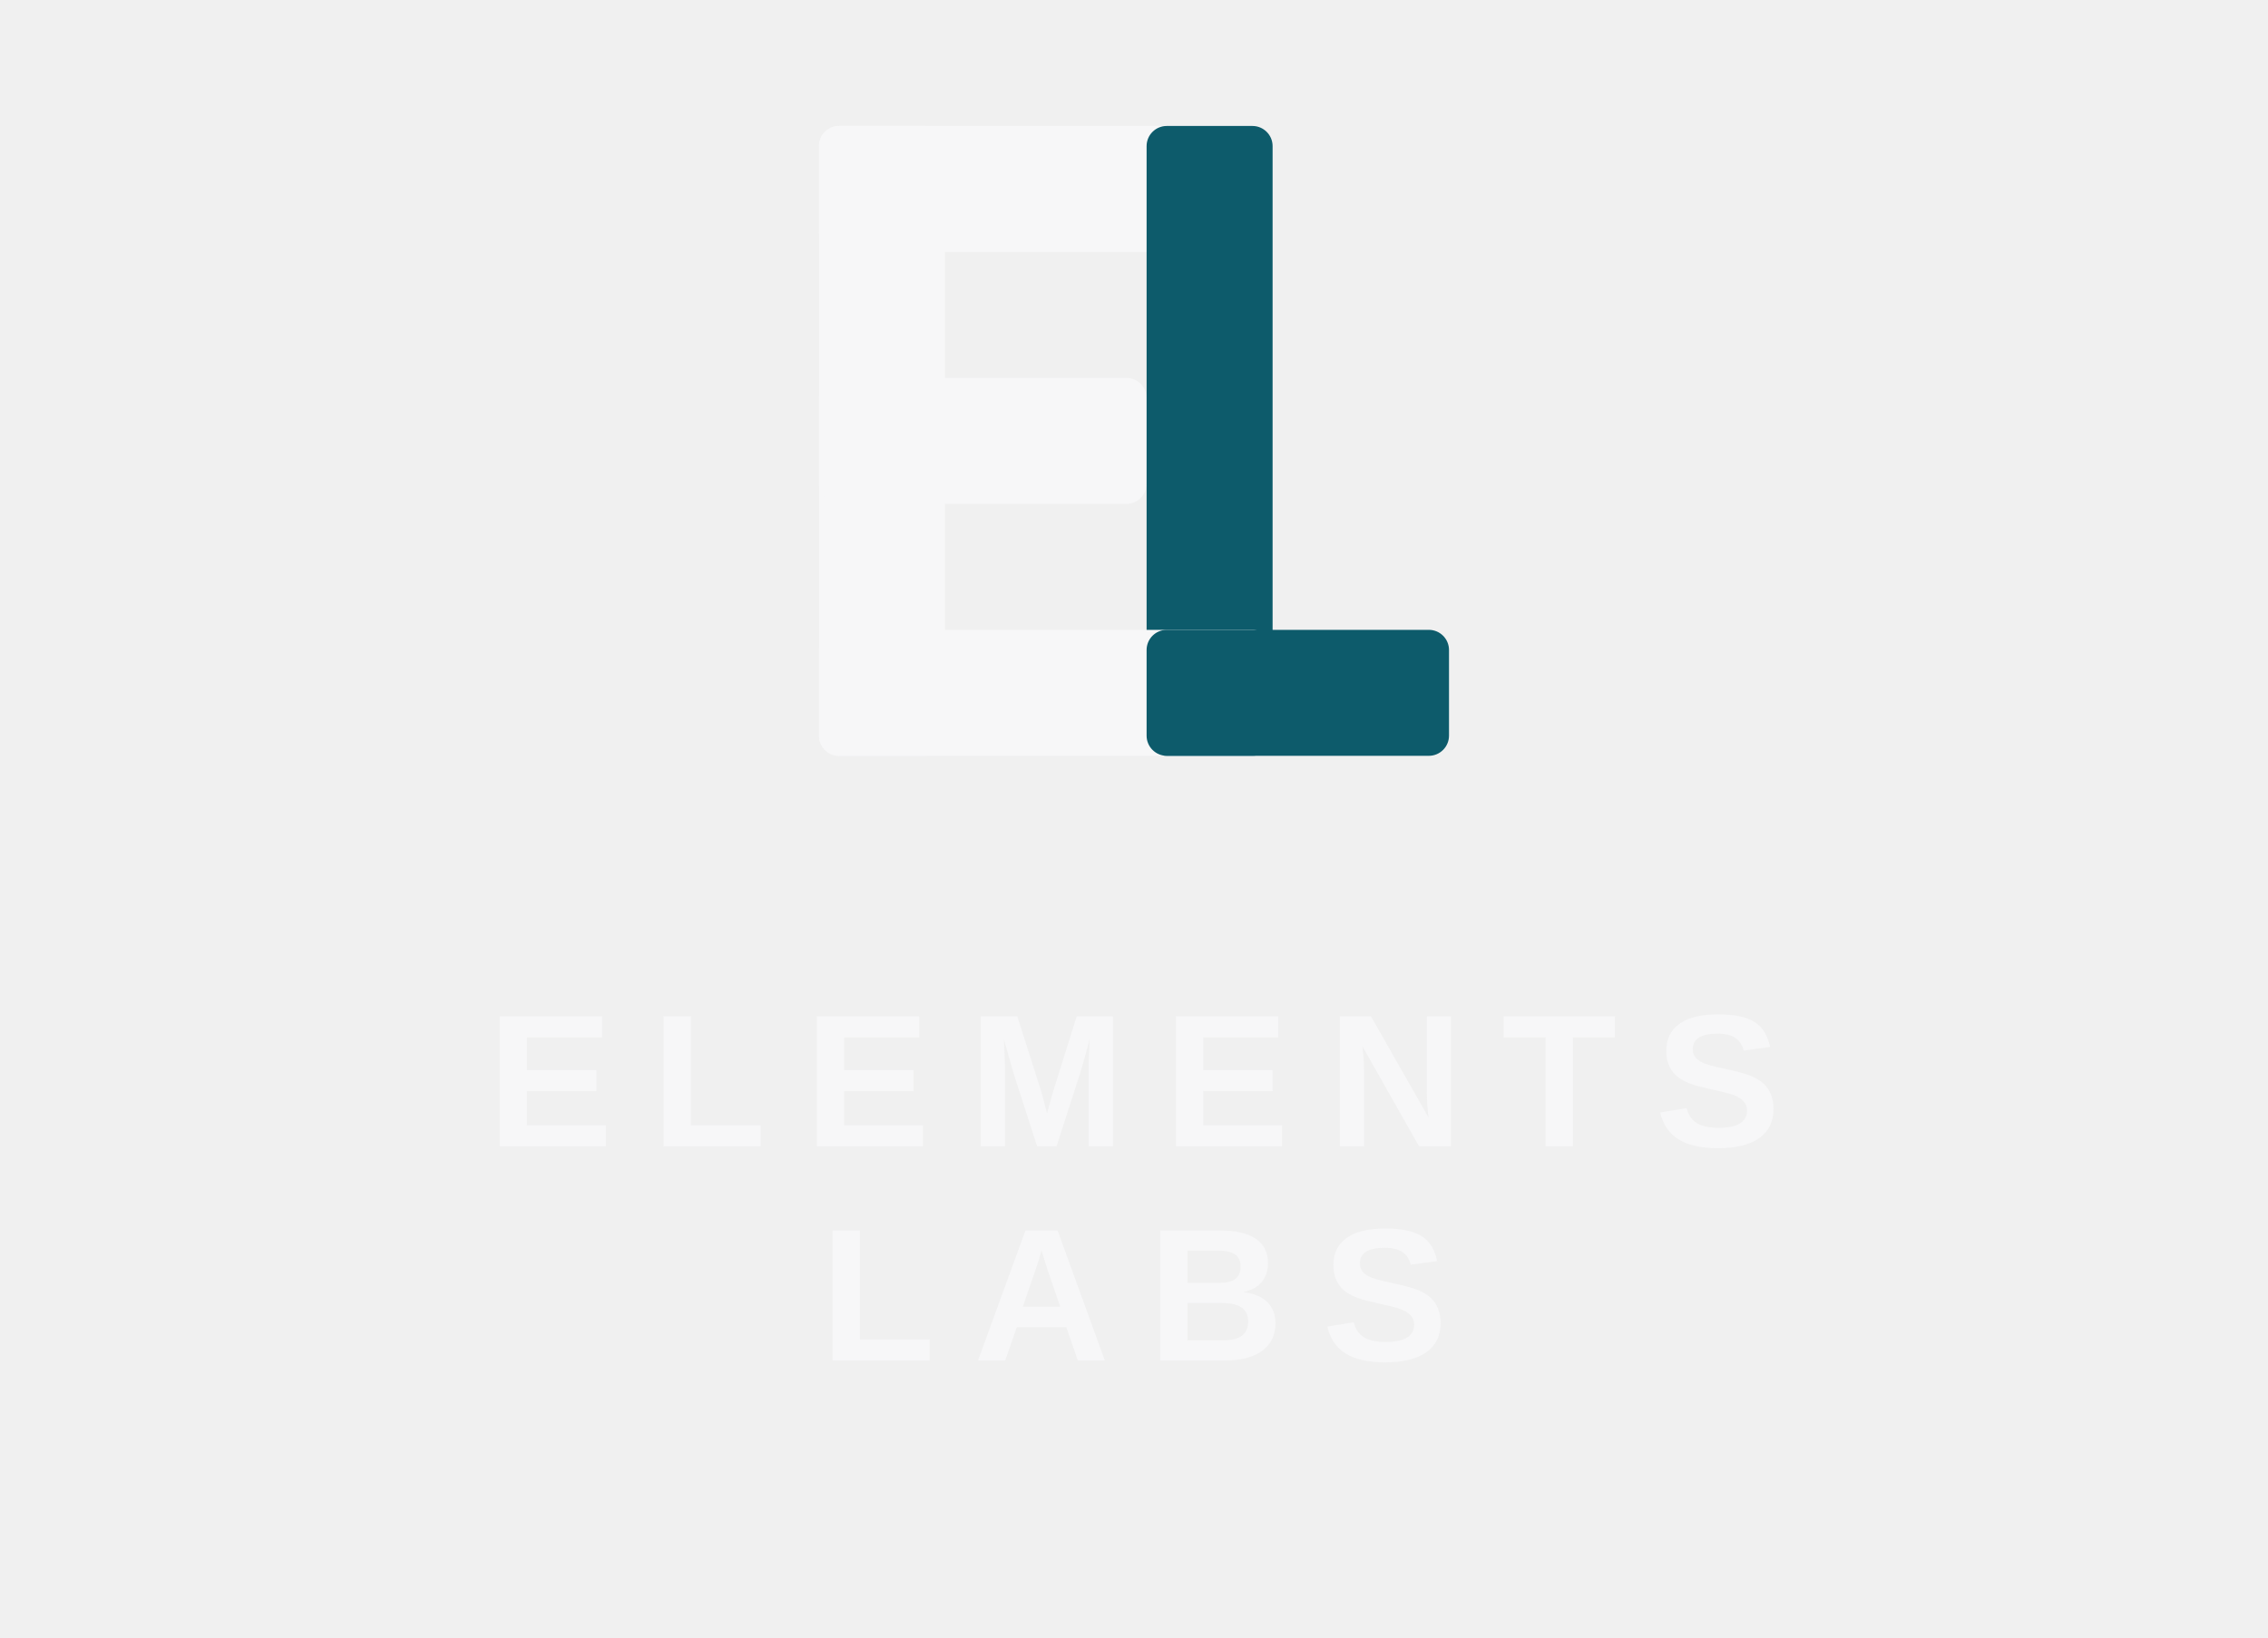
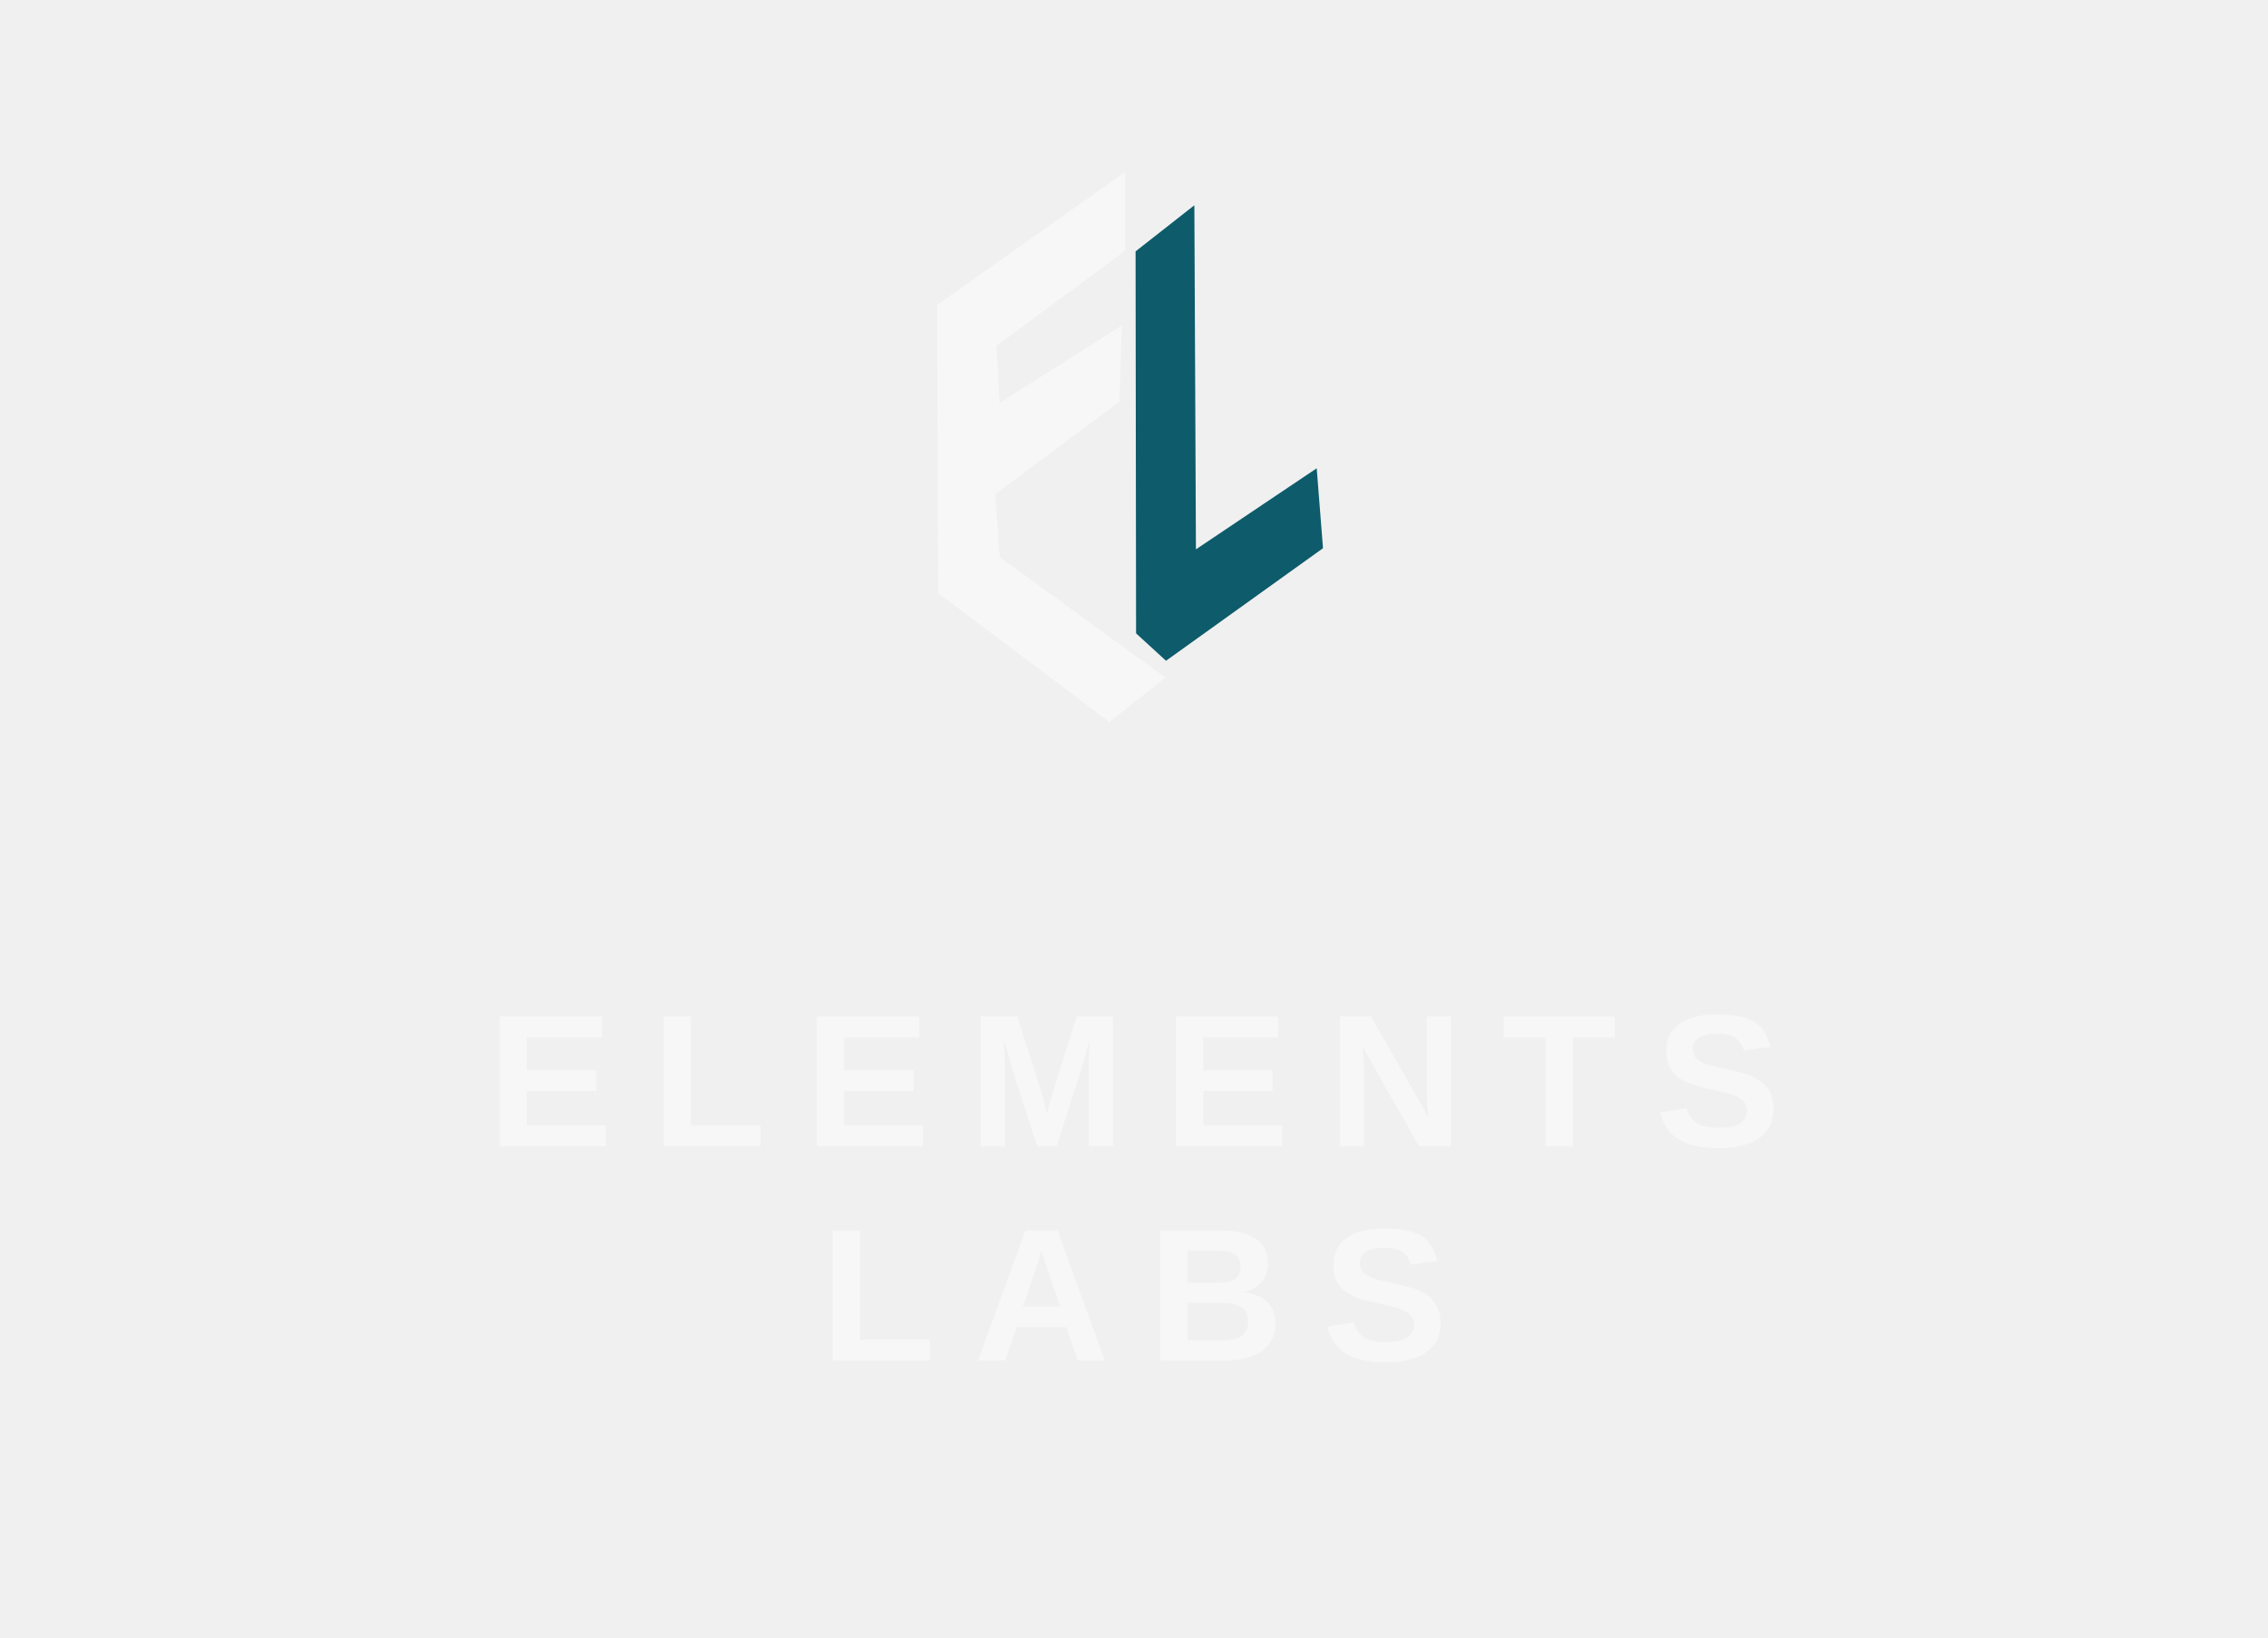
<svg xmlns="http://www.w3.org/2000/svg" viewBox="0 0 360 260" width="360" height="260">
  <g transform="translate(130.0 20)">
-     <rect x="0" y="0" width="20.00" height="100.00" rx="3.2" fill="#F7F7F8" />
-     <rect x="0" y="0" width="70.00" height="20.00" rx="3.2" fill="#F7F7F8" />
-     <rect x="0" y="40.00" width="52.00" height="20.00" rx="3.2" fill="#F7F7F8" />
-     <rect x="52.00" y="0" width="20.00" height="100.00" rx="3.2" fill="#0D5B6B" />
-     <rect x="0" y="80.00" width="72.00" height="20.00" rx="3.2" fill="#F7F7F8" />
-     <rect x="52.00" y="80.00" width="48.00" height="20.00" rx="3.2" fill="#0D5B6B" />
+     <defs>
+       <mask id="elmaske100000">
+         <rect x="0" y="0" width="100.00" height="100.00" fill="white" />
+         <polygon points="48.00,55.93 47.33,55.56 32.33,66.48 32.00,67.59 39.17,73.24 40.58,73.15 47.92,67.22" fill="black" />
+       </mask>
+     </defs>
+     <polygon points="48.58,7.31 18.75,28.43 18.92,74.17 46.08,94.63 55.00,87.59 28.67,68.43 28.00,58.43 47.67,43.80 48.08,31.67 28.67,43.98 28.17,34.91 48.58,19.81" fill="#F7F7F8" mask="url(#elmaske100000)" />
+     <polygon points="59.58,12.59 50.25,19.91 50.33,80.56 55.08,84.91 80.00,67.04 79.00,54.35 59.83,67.22" fill="#0D5B6B" />
  </g>
  <text x="180.0" y="182" text-anchor="middle" font-family="'Space Grotesk','Segoe UI',Arial,sans-serif" font-size="30" font-weight="700" letter-spacing="6" fill="#F7F7F8">ELEMENTS</text>
  <text x="180.0" y="216" text-anchor="middle" font-family="'Space Grotesk','Segoe UI',Arial,sans-serif" font-size="30" font-weight="700" letter-spacing="6" fill="#F7F7F8">LABS</text>
</svg>
